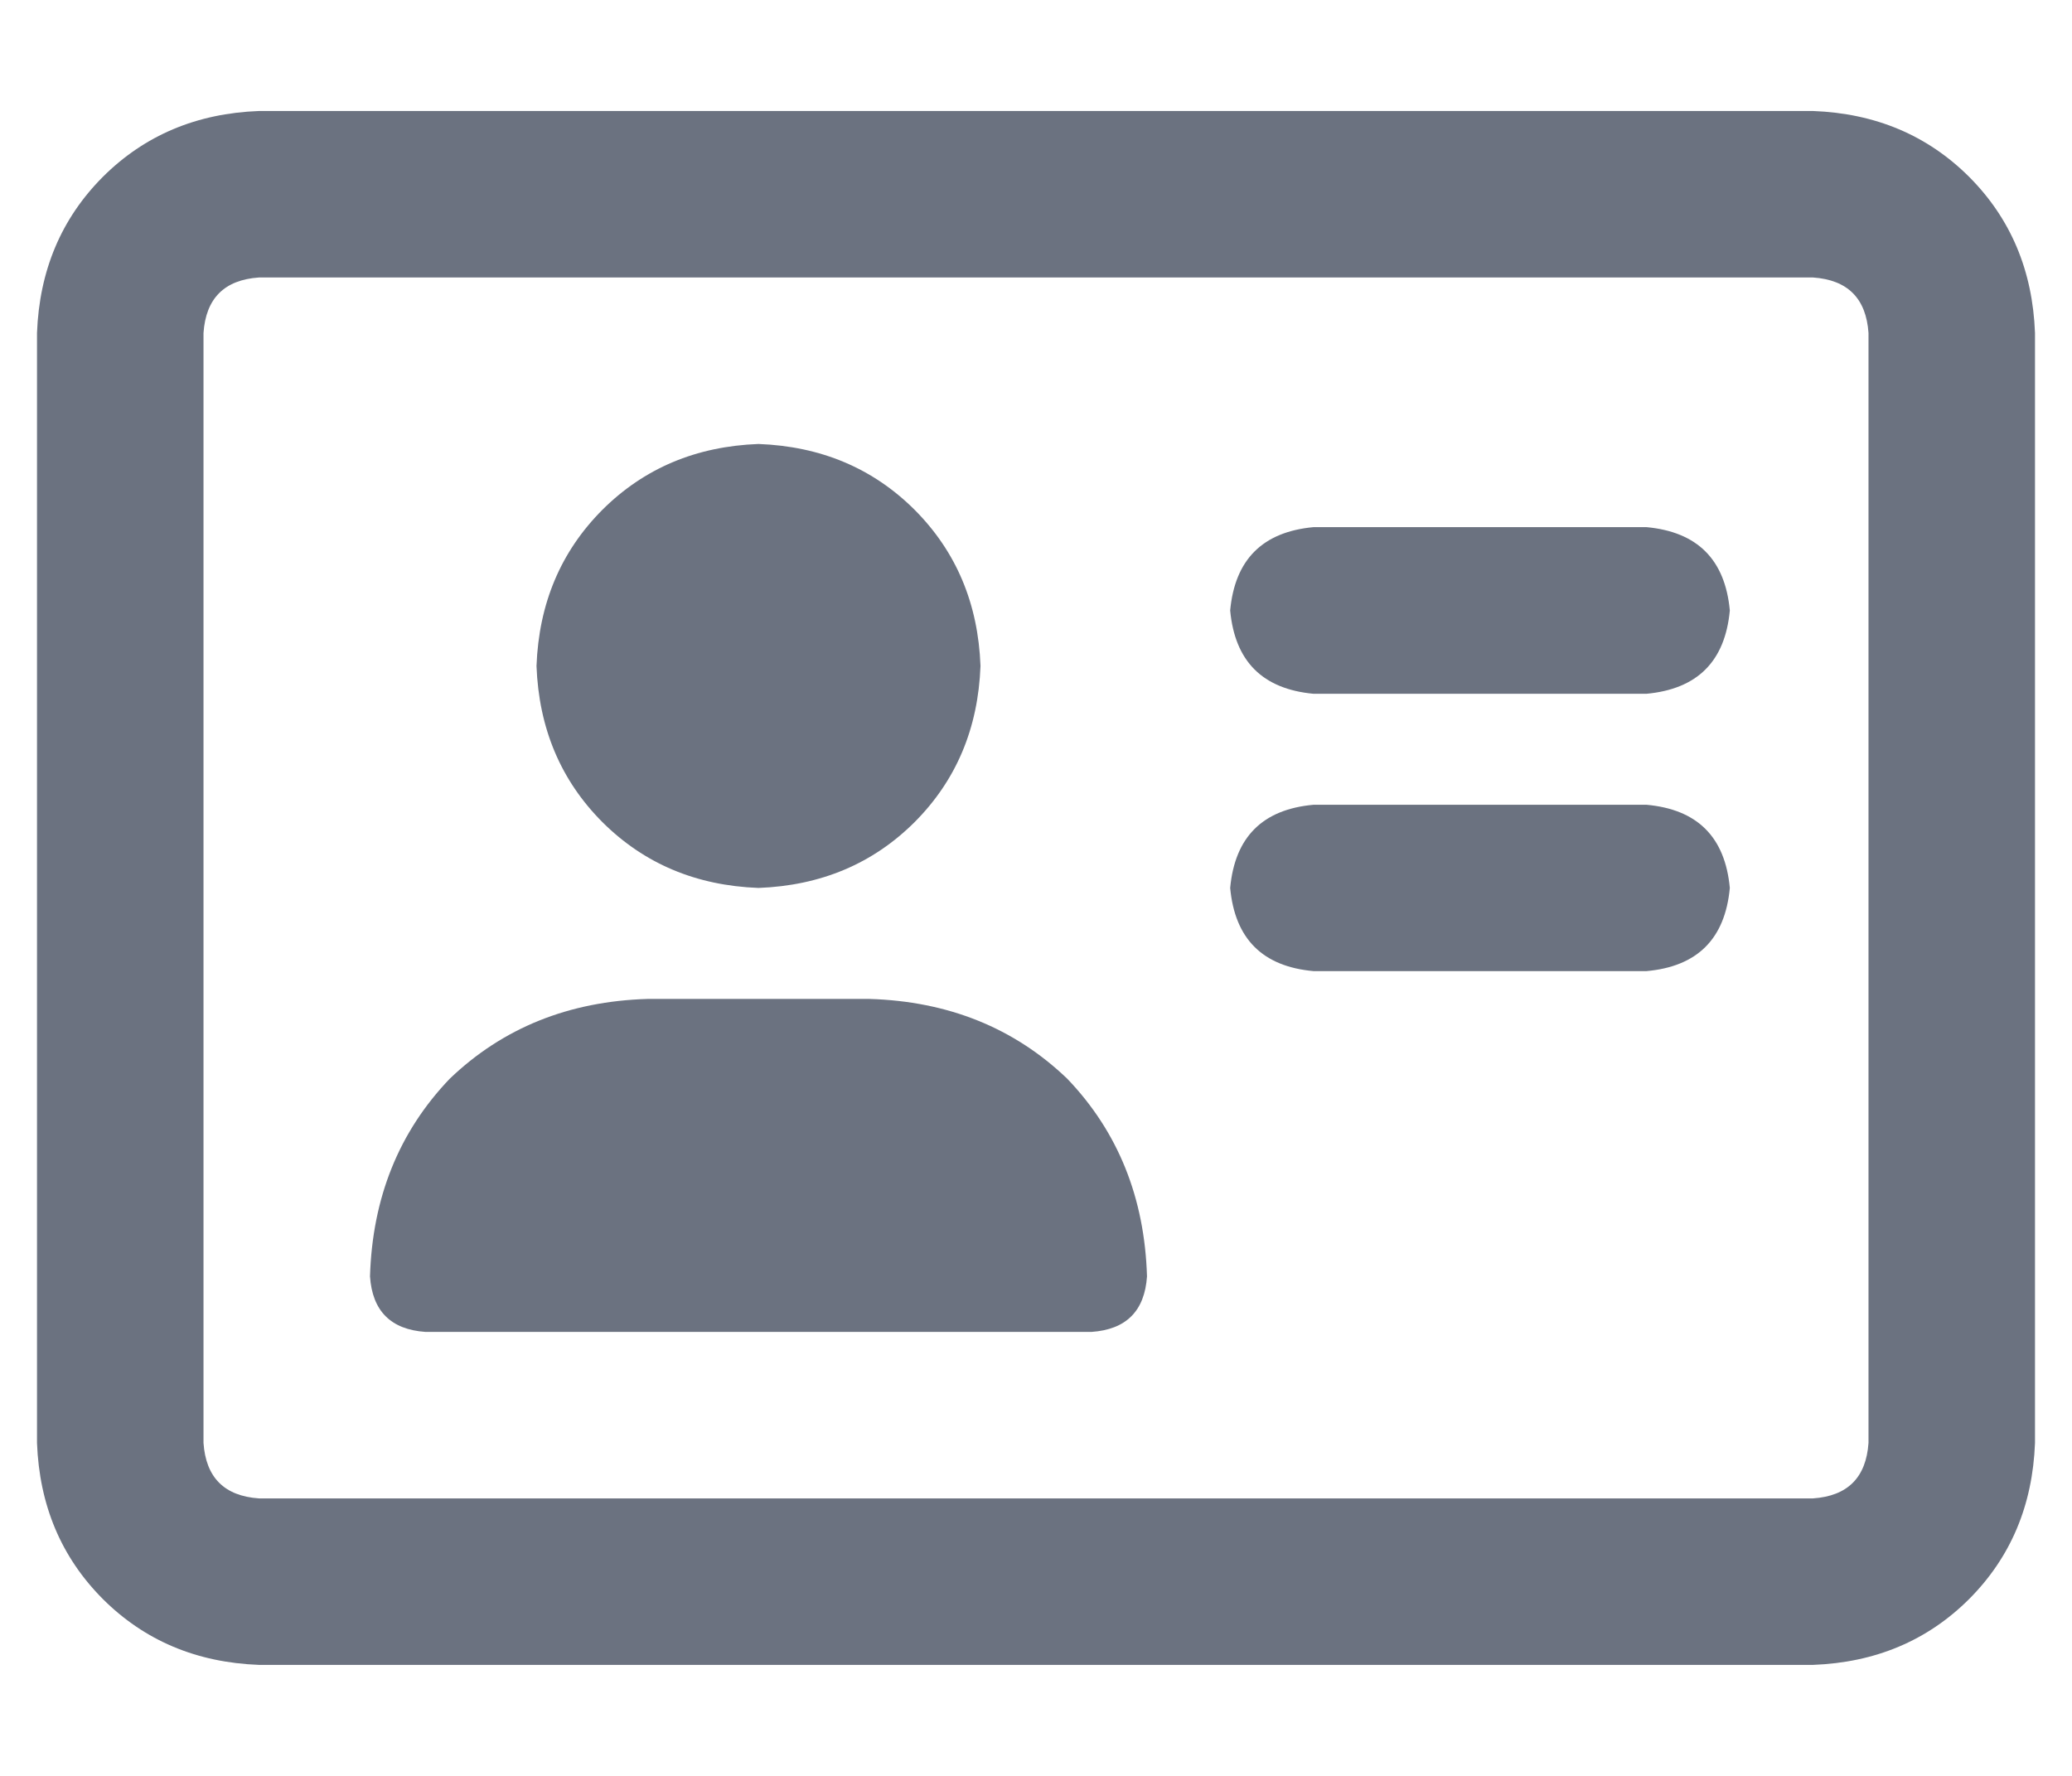
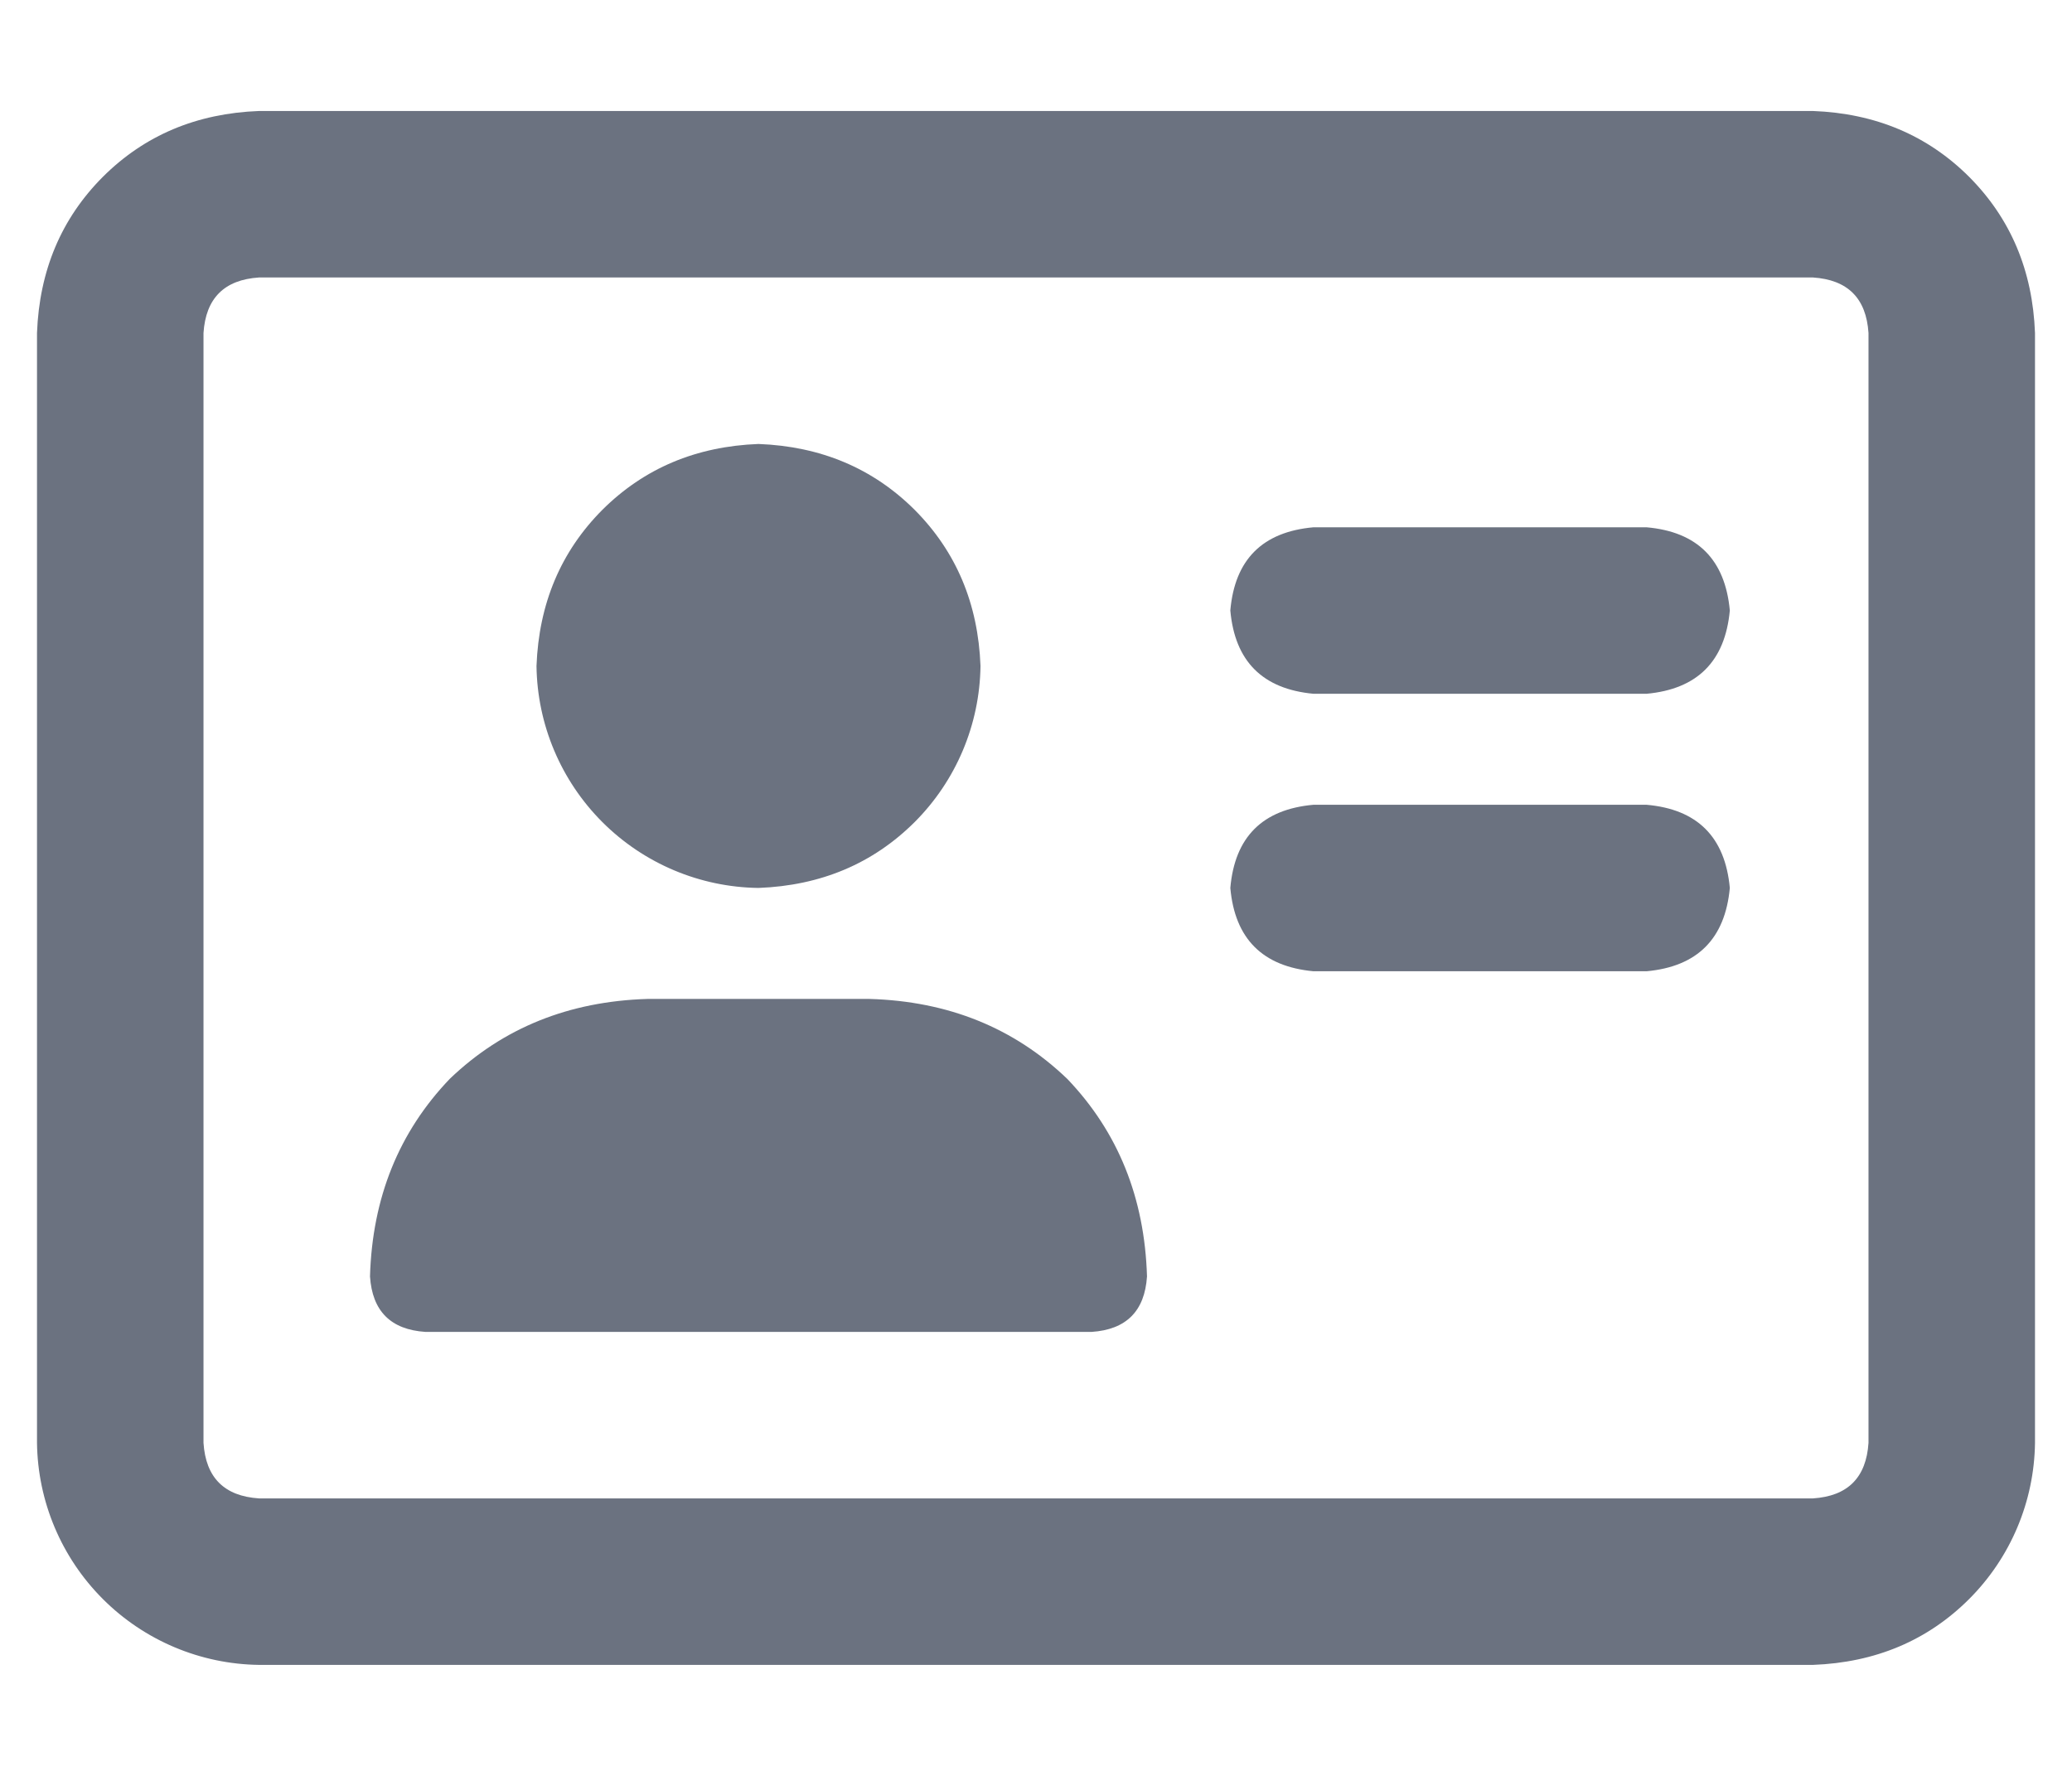
- <svg xmlns="http://www.w3.org/2000/svg" width="14" height="12" viewBox="0 0 14 12" fill="none">
-   <path d="M5.125 6C4.703 5.984 4.352 5.836 4.07 5.555C3.789 5.273 3.641 4.922 3.625 4.5C3.641 4.078 3.789 3.727 4.07 3.445C4.352 3.164 4.703 3.016 5.125 3C5.547 3.016 5.898 3.164 6.18 3.445C6.461 3.727 6.609 4.078 6.625 4.5C6.609 4.922 6.461 5.273 6.18 5.555C5.898 5.836 5.547 5.984 5.125 6ZM11.125 5.438C11.469 5.469 11.656 5.656 11.688 6C11.656 6.344 11.469 6.531 11.125 6.562H8.875C8.531 6.531 8.344 6.344 8.312 6C8.344 5.656 8.531 5.469 8.875 5.438H11.125ZM5.875 6.75C6.406 6.766 6.852 6.945 7.211 7.289C7.555 7.648 7.734 8.094 7.75 8.625C7.734 8.859 7.609 8.984 7.375 9H2.875C2.641 8.984 2.516 8.859 2.5 8.625C2.516 8.094 2.695 7.648 3.039 7.289C3.398 6.945 3.844 6.766 4.375 6.75H5.875ZM11.125 3.562C11.469 3.594 11.656 3.781 11.688 4.125C11.656 4.469 11.469 4.656 11.125 4.688H8.875C8.531 4.656 8.344 4.469 8.312 4.125C8.344 3.781 8.531 3.594 8.875 3.562H11.125ZM12.25 0.75C12.672 0.766 13.023 0.914 13.305 1.195C13.586 1.477 13.734 1.828 13.75 2.25V9.75C13.734 10.172 13.586 10.523 13.305 10.805C13.023 11.086 12.672 11.234 12.25 11.25H1.75C1.328 11.234 0.977 11.086 0.695 10.805C0.414 10.523 0.266 10.172 0.25 9.75V2.25C0.266 1.828 0.414 1.477 0.695 1.195C0.977 0.914 1.328 0.766 1.75 0.75H12.25ZM12.625 9.75V2.25C12.609 2.016 12.484 1.891 12.25 1.875H1.75C1.516 1.891 1.391 2.016 1.375 2.25V9.75C1.391 9.984 1.516 10.109 1.75 10.125H12.25C12.484 10.109 12.609 9.984 12.625 9.75Z" fill="#6B7280" />
+ <svg xmlns="http://www.w3.org/2000/svg" fill="none" viewBox="0 0 14 12">
+   <path fill="#6B7280" d="M5.125 6a1.52 1.52 0 0 1-1.055-.445A1.52 1.52 0 0 1 3.625 4.5q.024-.632.445-1.055.423-.421 1.055-.445.632.024 1.055.445.421.423.445 1.055a1.52 1.52 0 0 1-.445 1.055q-.423.421-1.055.445m6-.562q.515.045.563.562-.048.516-.563.563h-2.25Q8.359 6.515 8.313 6q.045-.516.562-.562zM5.875 6.75q.797.023 1.336.54.515.538.539 1.335-.023.352-.375.375h-4.5q-.352-.023-.375-.375.023-.797.54-1.336.538-.515 1.335-.539zm5.25-3.187q.515.045.563.562-.048.516-.563.563h-2.25q-.516-.048-.562-.563.045-.516.562-.562zM12.25.75q.633.024 1.055.445.421.423.445 1.055v7.5a1.52 1.52 0 0 1-.445 1.055q-.422.421-1.055.445H1.75a1.52 1.52 0 0 1-1.055-.445A1.52 1.52 0 0 1 .25 9.75v-7.5q.024-.633.445-1.055Q1.117.774 1.75.75zm.375 9v-7.5q-.023-.352-.375-.375H1.75q-.352.023-.375.375v7.5q.023.352.375.375h10.5q.352-.023.375-.375" />
</svg>
